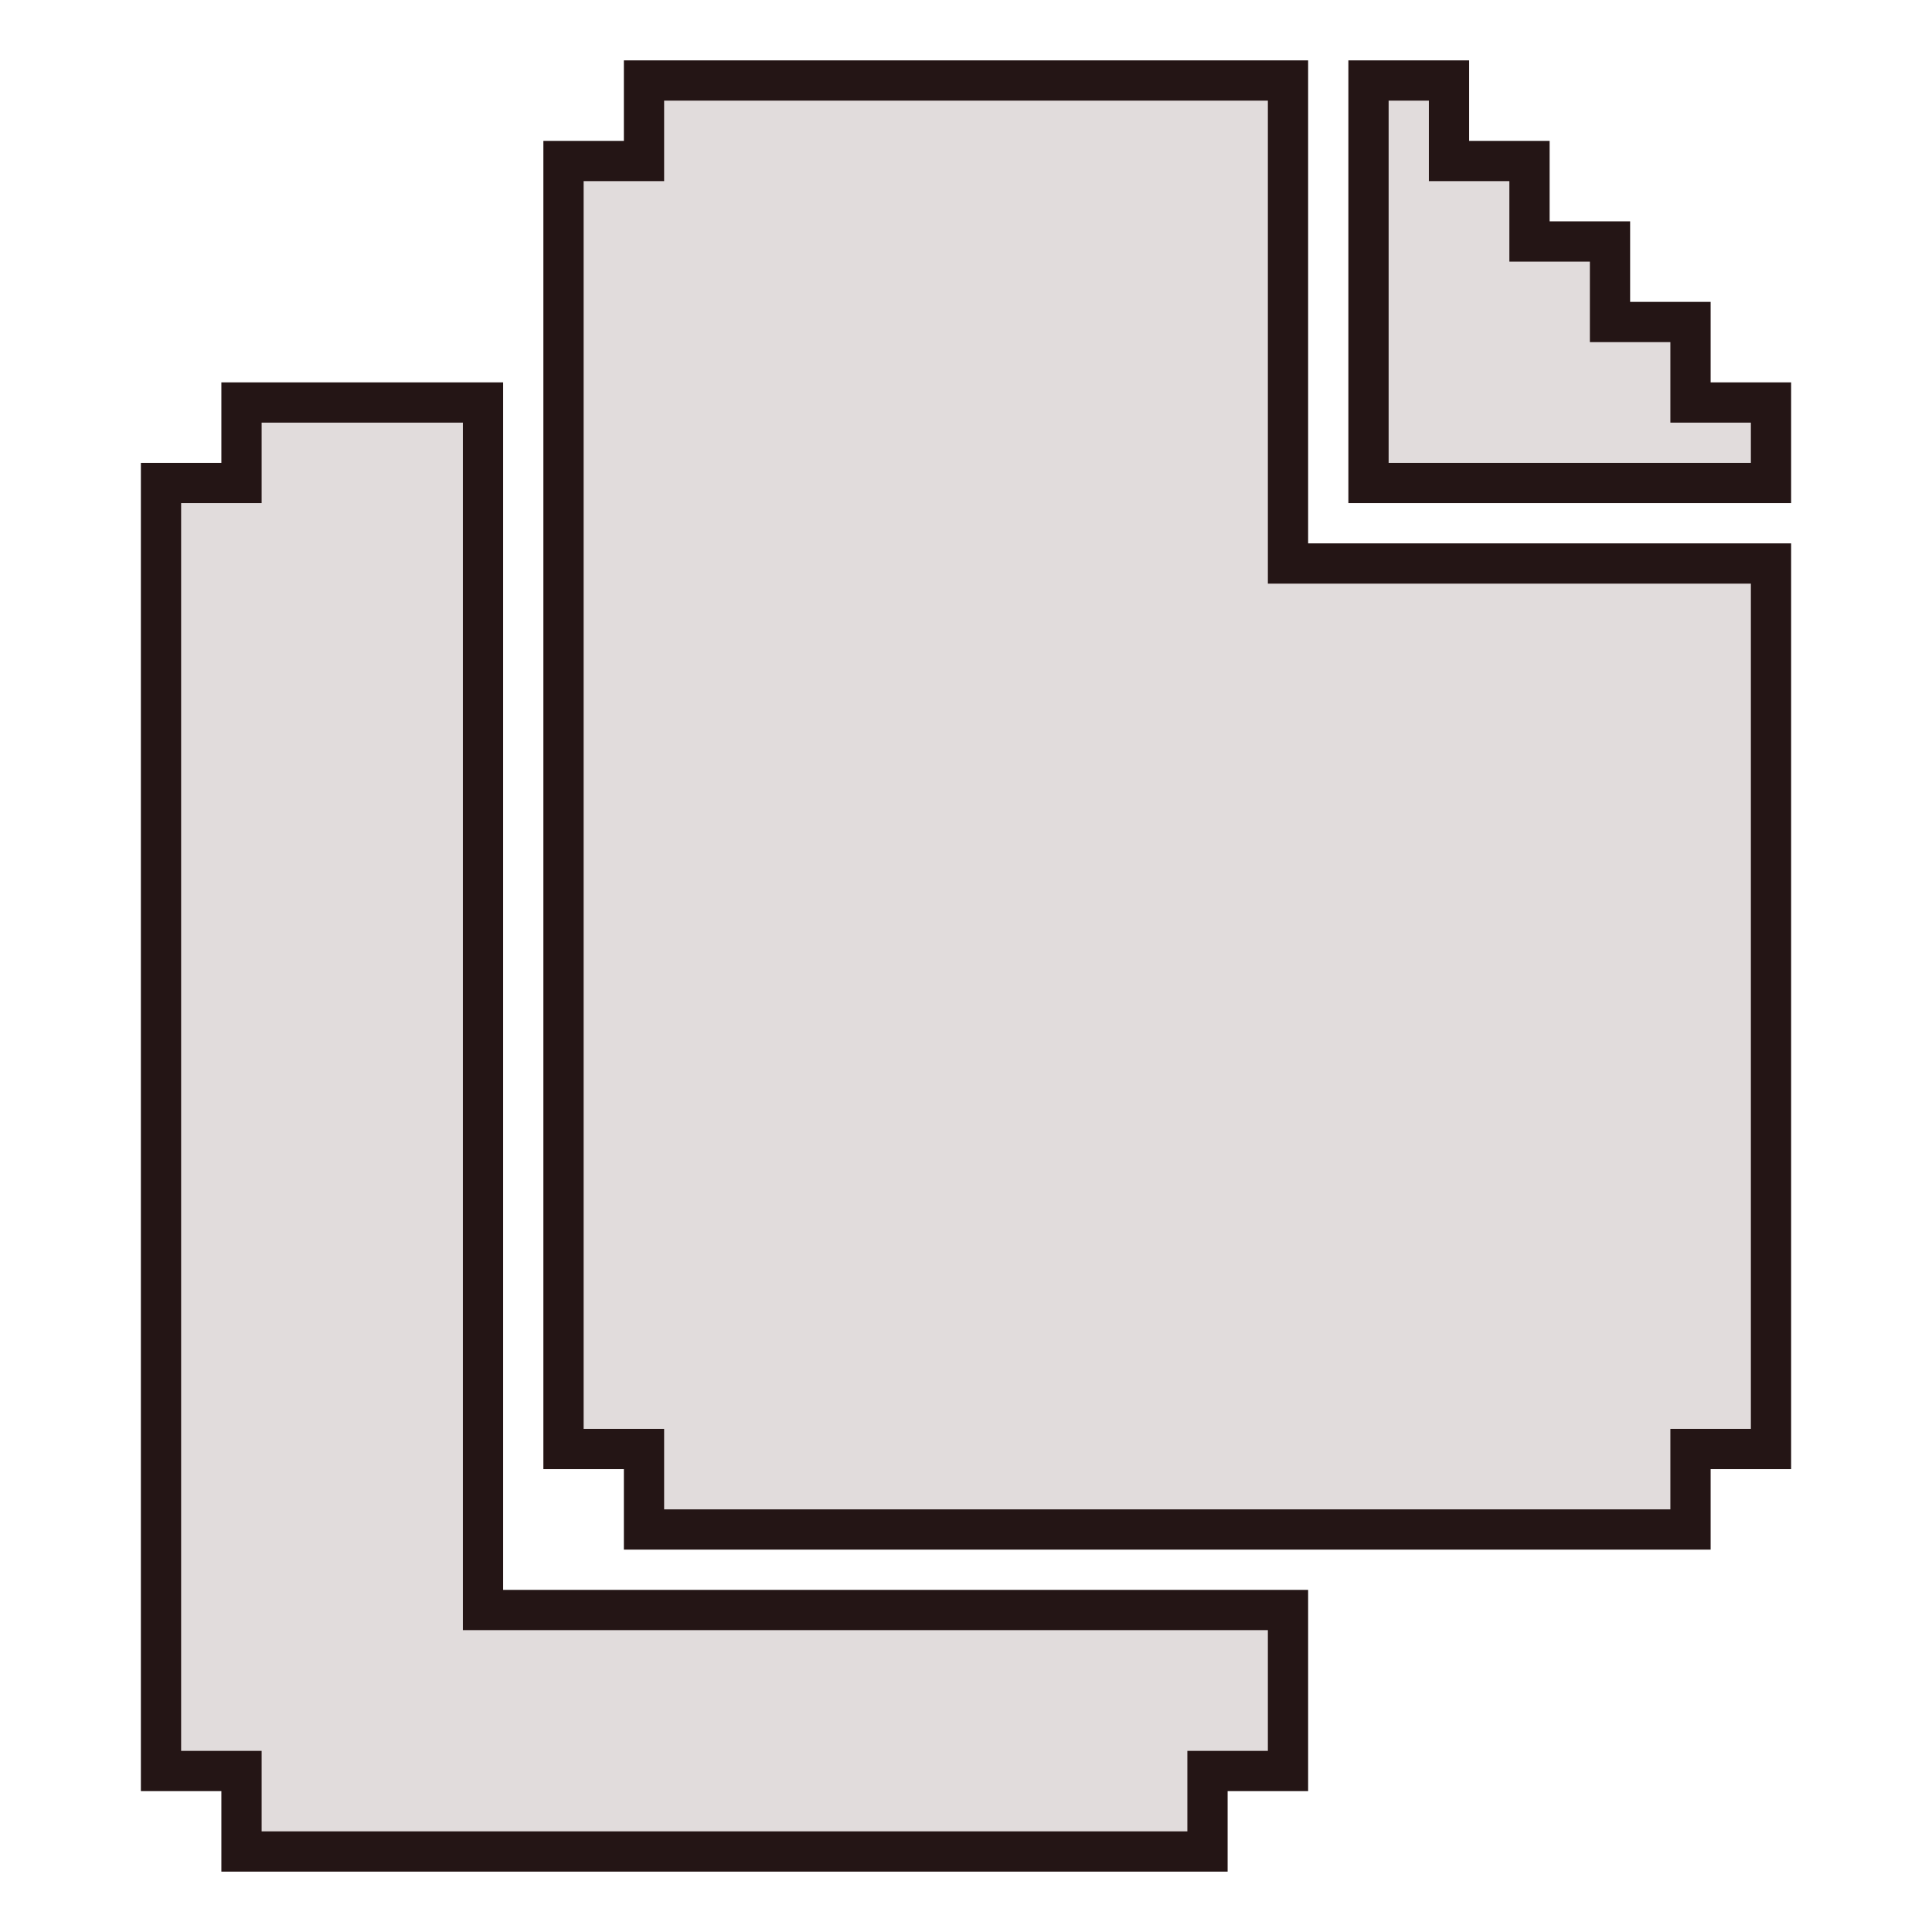
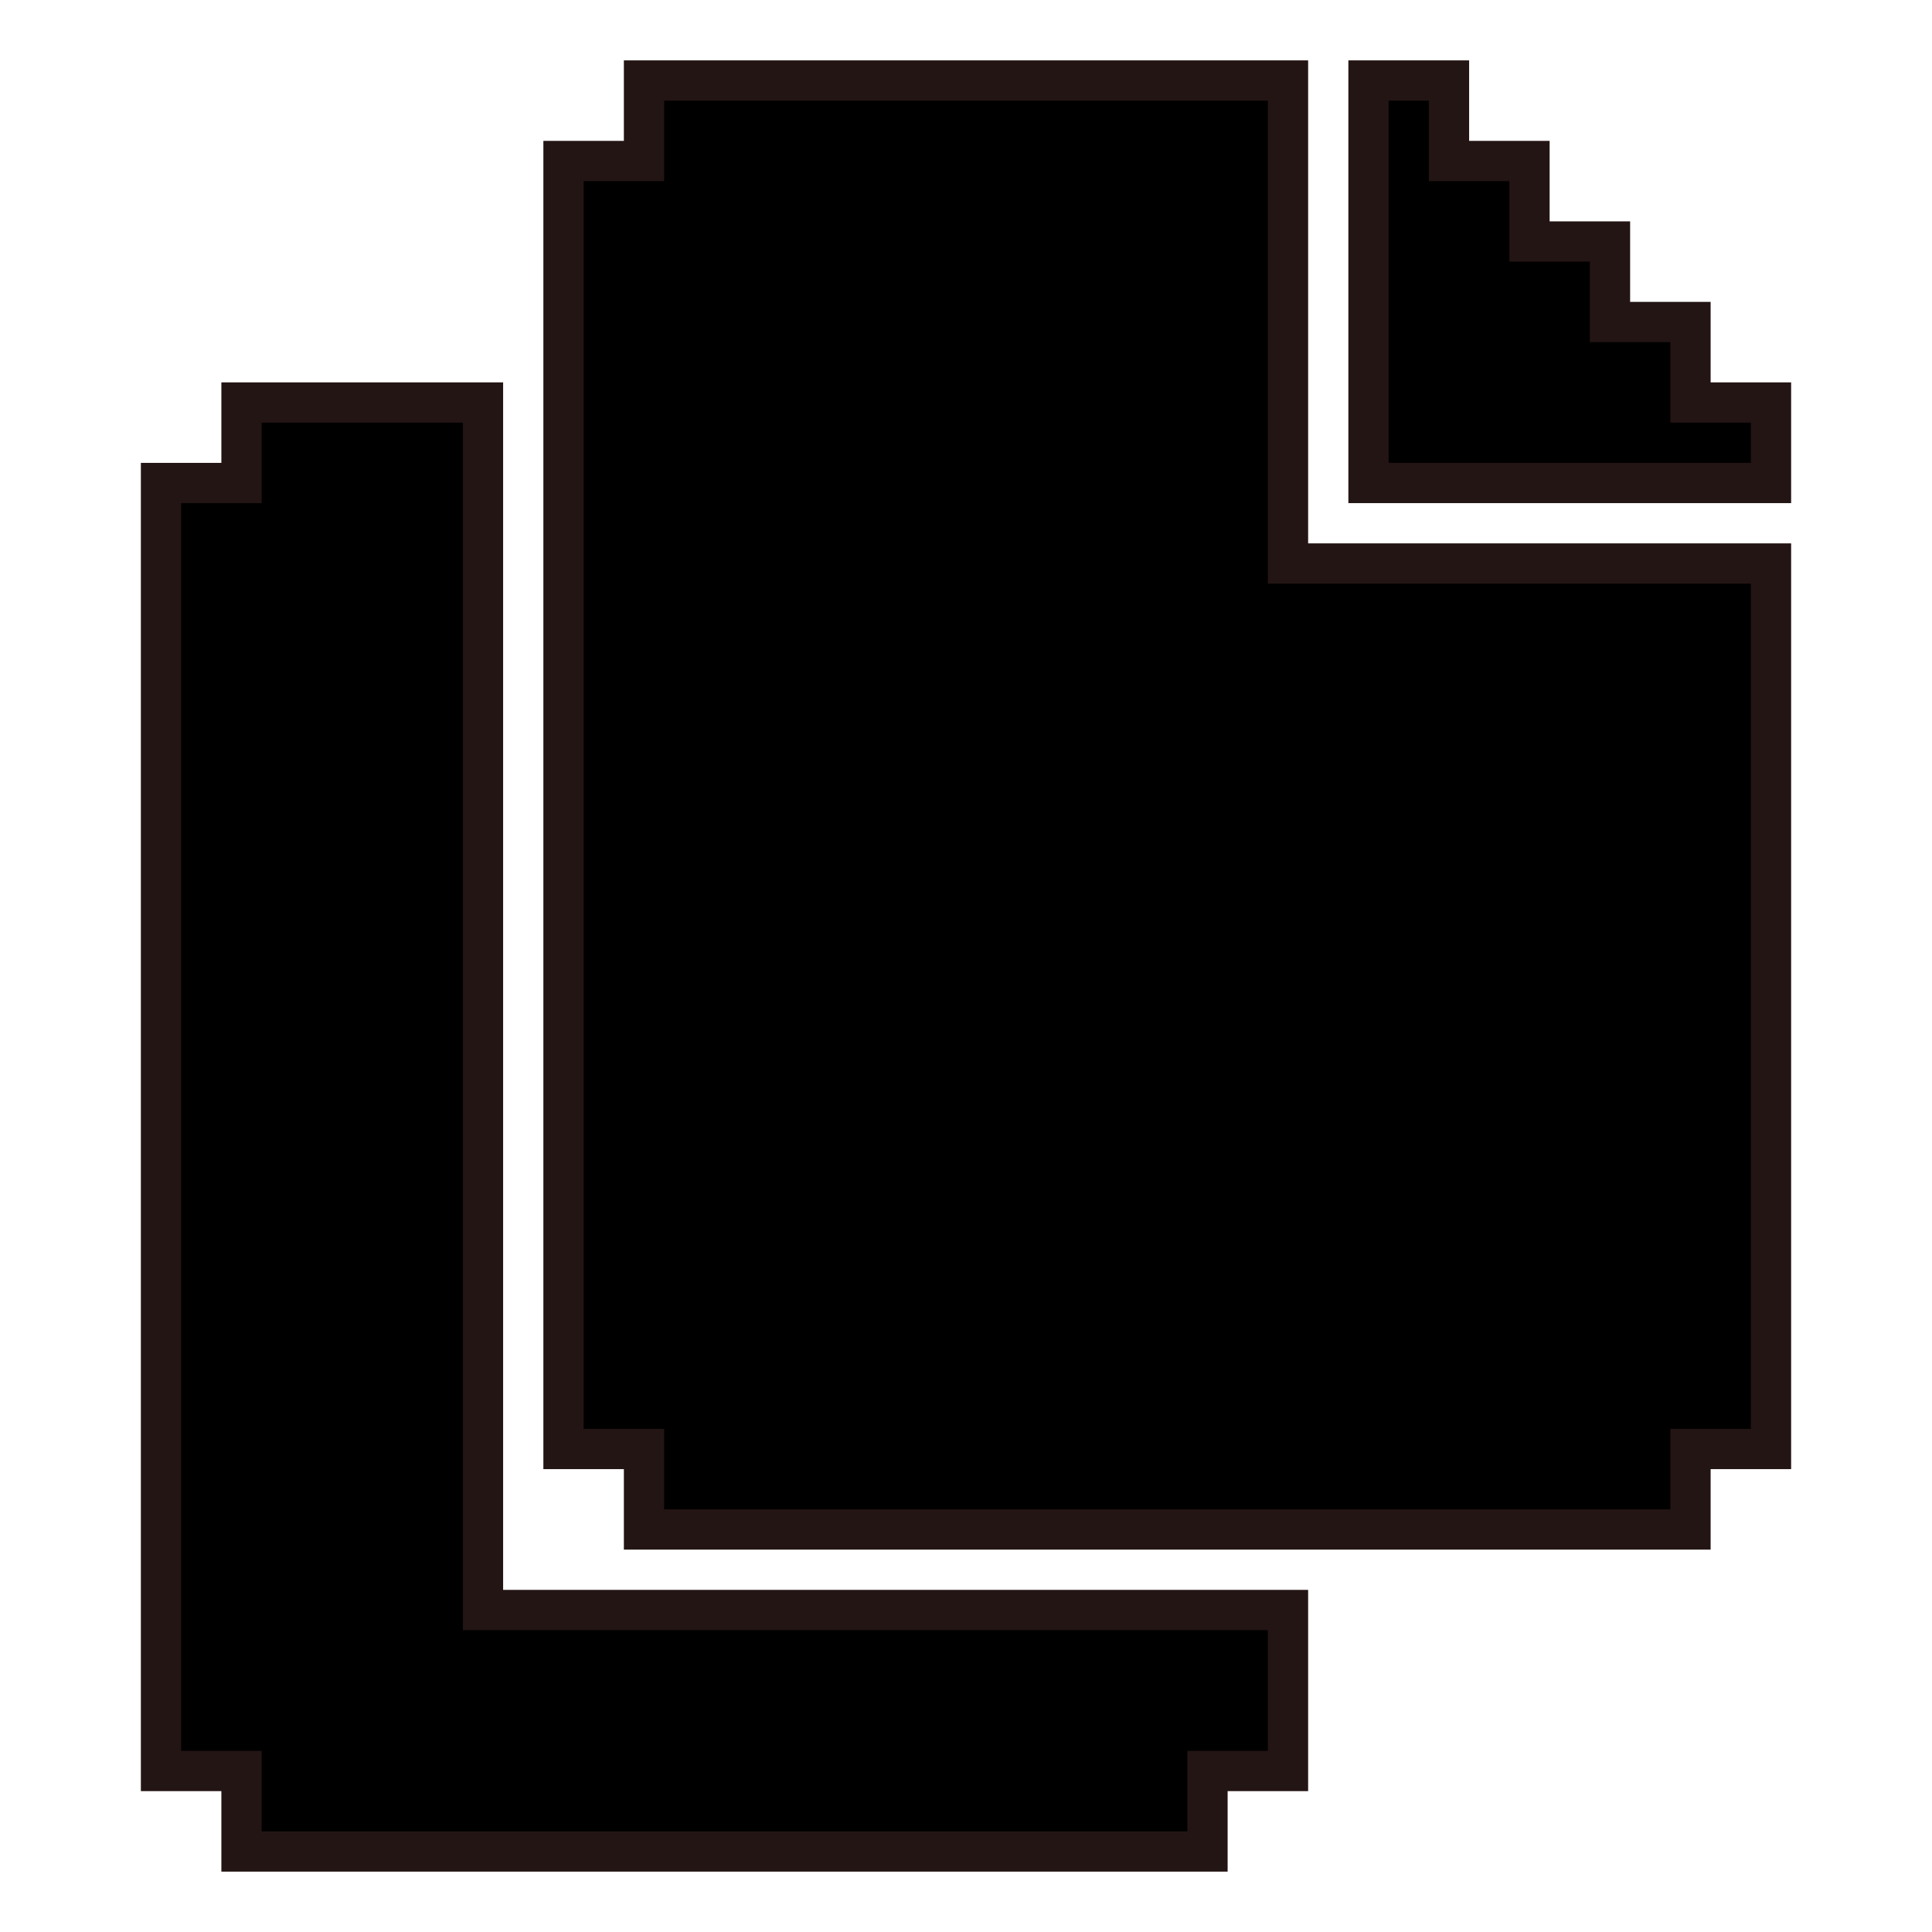
<svg xmlns="http://www.w3.org/2000/svg" width="24" height="24" viewBox="0 0 24 24">
-   <path fill="#e1dcdc" d="M16 20v2h-1v1H3v-1H2V6h1V5h3v15z" stroke-width="0.5" stroke="#241515" />
-   <path fill="#e1dcdc" d="M22 7v11h-1v1H8v-1H7V2h1V1h8v6z" stroke-width="0.5" stroke="#241515" />
-   <path fill="#e1dcdc" d="M22 5v1h-5V1h1v1h1v1h1v1h1v1z" stroke-width="0.5" stroke="#241515" />
+   <path fill="#000000" d="M16 20v2h-1v1H3v-1H2V6h1V5h3v15z" stroke-width="0.5" stroke="#241515" />
+   <path fill="#000000" d="M22 7v11h-1v1H8v-1H7V2h1V1h8v6z" stroke-width="0.5" stroke="#241515" />
+   <path fill="#000000" d="M22 5v1h-5V1h1v1h1v1h1v1h1v1z" stroke-width="0.5" stroke="#241515" />
</svg>
